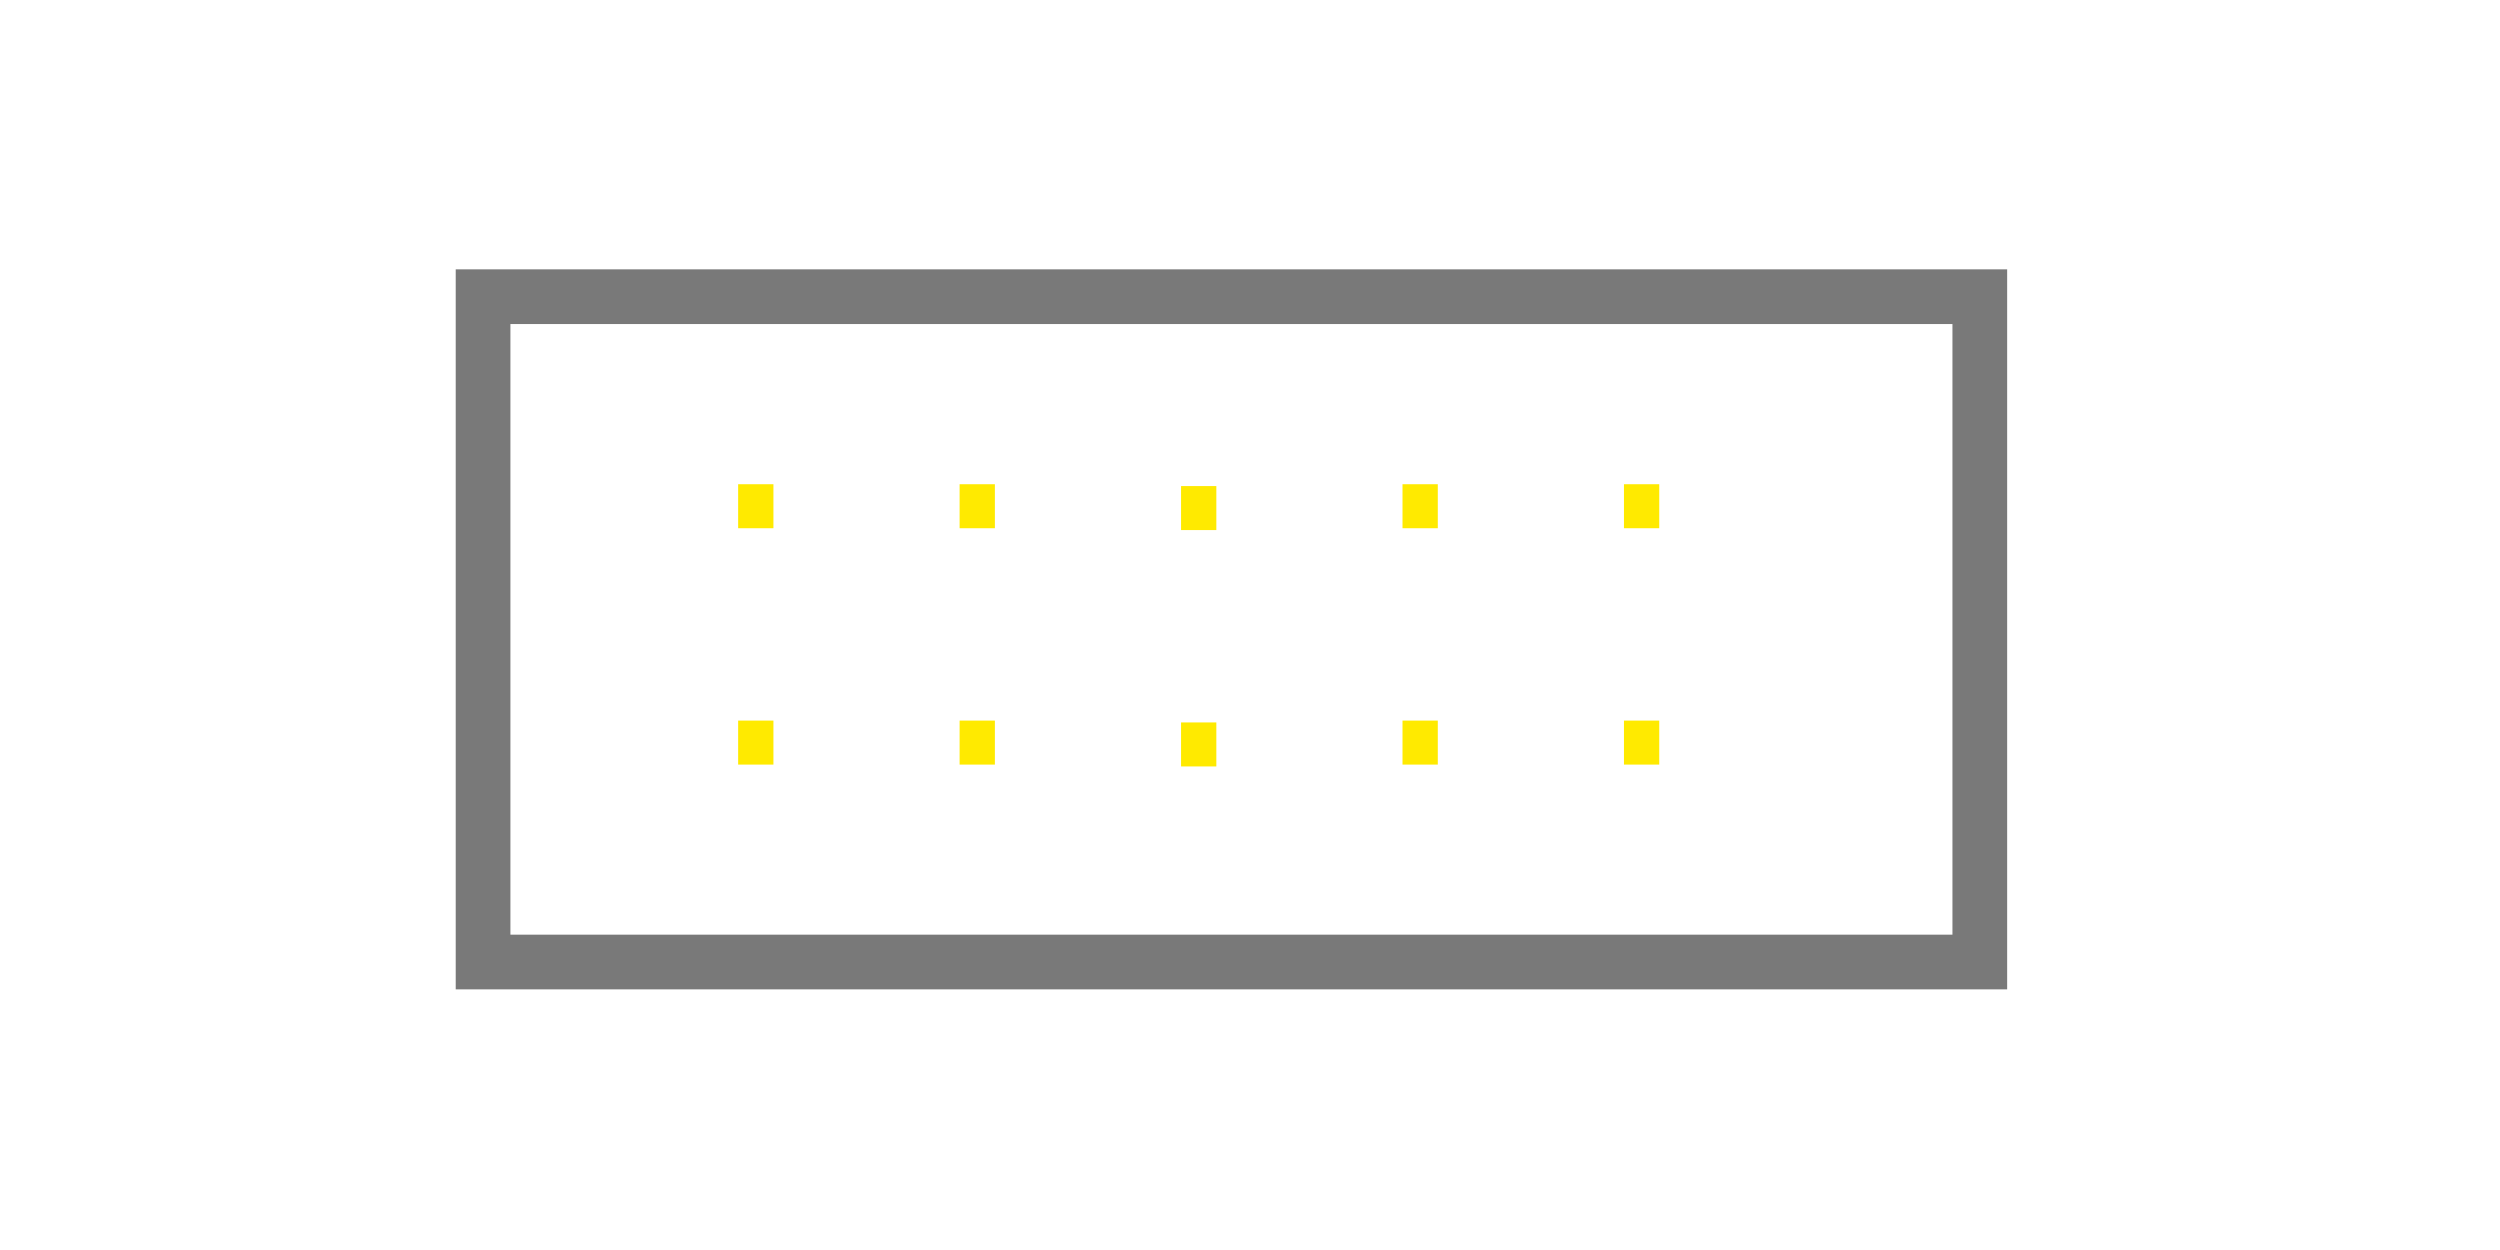
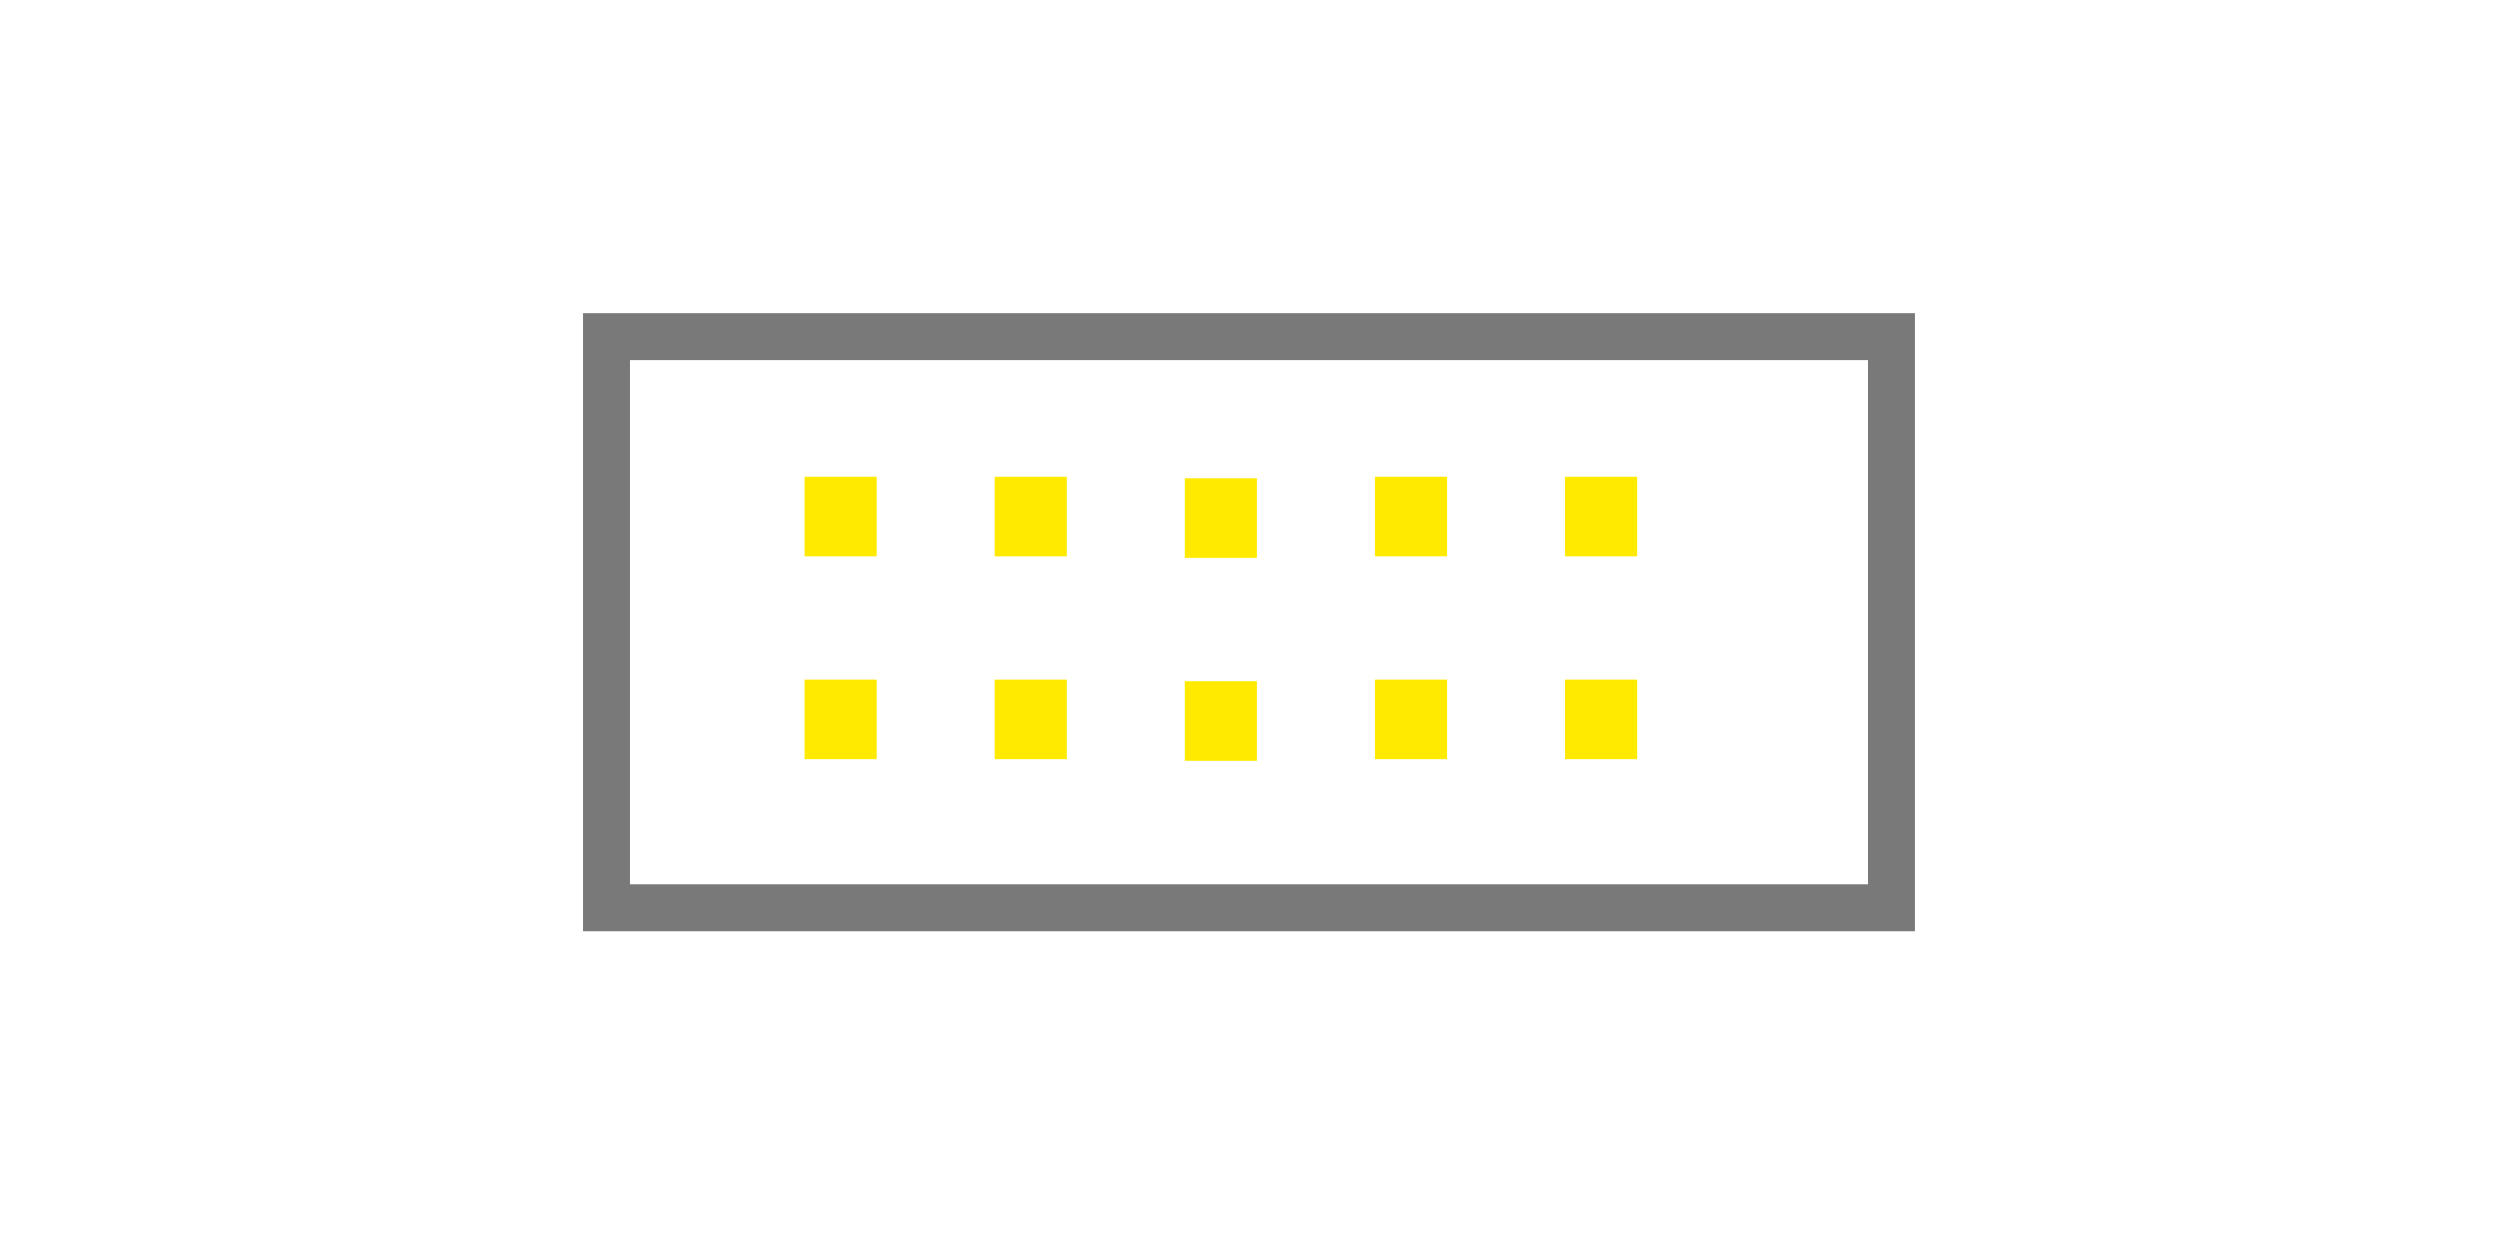
<svg xmlns="http://www.w3.org/2000/svg" width="128" height="64" viewBox="0 0 33.867 16.933" version="1.1" id="svg1" xml:space="preserve">
  <defs id="defs1">
    <linearGradient id="swatch18">
      <stop style="stop-color:#ffeb00;stop-opacity:0.878;" offset="0" id="stop18" />
    </linearGradient>
    <linearGradient id="swatch1">
      <stop style="stop-color:#ffea00;stop-opacity:1;" offset="0" id="stop1" />
    </linearGradient>
  </defs>
  <g id="layer1" style="display:inline">
-     <g id="g60">
-       <rect style="fill:none;stroke:#797979;stroke-width:0.741;stroke-dasharray:none;stroke-opacity:1" id="rect59" width="20.276" height="9.013" x="6.544" y="4.019" />
-       <path style="display:inline;fill:#ffea00;fill-opacity:1;stroke:#ffea00;stroke-width:0.265px;stroke-linecap:butt;stroke-linejoin:miter;stroke-opacity:1" d="M 11.96,6.24 Z" id="path59-4" />
-       <rect style="display:inline;fill:#ffea00;fill-opacity:1;stroke:#ffea00;stroke-width:0.265;stroke-dasharray:none;stroke-opacity:1" id="rect60-5" width="0.213" height="0.331" x="10.132" y="6.692" />
-       <rect style="display:inline;fill:#ffea00;fill-opacity:1;stroke:#ffea00;stroke-width:0.265;stroke-dasharray:none;stroke-opacity:1" id="rect60-2-2" width="0.213" height="0.331" x="13.132" y="6.692" />
-       <path style="display:inline;fill:#ffea00;fill-opacity:1;stroke:#ffea00;stroke-width:0.265px;stroke-linecap:butt;stroke-linejoin:miter;stroke-opacity:1" d="M 16.349,6.849 Z" id="path59-6-5" />
-       <rect style="display:inline;fill:#ffea00;fill-opacity:1;stroke:#ffea00;stroke-width:0.265;stroke-dasharray:none;stroke-opacity:1" id="rect60-1-4" width="0.213" height="0.331" x="16.132" y="6.717" />
-       <rect style="display:inline;fill:#ffea00;fill-opacity:1;stroke:#ffea00;stroke-width:0.265;stroke-dasharray:none;stroke-opacity:1" id="rect60-2-5-7" width="0.213" height="0.331" x="19.132" y="6.692" />
-       <rect style="display:inline;fill:#ffea00;fill-opacity:1;stroke:#ffea00;stroke-width:0.265;stroke-dasharray:none;stroke-opacity:1" id="rect60-2-5-5-4" width="0.213" height="0.331" x="22.132" y="6.692" />
-       <path style="display:inline;fill:#ffea00;fill-opacity:1;stroke:#ffea00;stroke-width:0.265px;stroke-linecap:butt;stroke-linejoin:miter;stroke-opacity:1" d="M 11.96,9.442 Z" id="path59-8" />
-       <rect style="display:inline;fill:#ffea00;fill-opacity:1;stroke:#ffea00;stroke-width:0.265;stroke-dasharray:none;stroke-opacity:1" id="rect60-6" width="0.213" height="0.331" x="10.132" y="9.894" />
-       <rect style="display:inline;fill:#ffea00;fill-opacity:1;stroke:#ffea00;stroke-width:0.265;stroke-dasharray:none;stroke-opacity:1" id="rect60-2-8" width="0.213" height="0.331" x="13.132" y="9.894" />
-       <path style="display:inline;fill:#ffea00;fill-opacity:1;stroke:#ffea00;stroke-width:0.265px;stroke-linecap:butt;stroke-linejoin:miter;stroke-opacity:1" d="M 16.349,10.05 Z" id="path59-6-8" />
-       <rect style="display:inline;fill:#ffea00;fill-opacity:1;stroke:#ffea00;stroke-width:0.265;stroke-dasharray:none;stroke-opacity:1" id="rect60-1-43" width="0.213" height="0.331" x="16.132" y="9.919" />
-       <rect style="display:inline;fill:#ffea00;fill-opacity:1;stroke:#ffea00;stroke-width:0.265;stroke-dasharray:none;stroke-opacity:1" id="rect60-2-5-1" width="0.213" height="0.331" x="19.132" y="9.894" />
-       <rect style="display:inline;fill:#ffea00;fill-opacity:1;stroke:#ffea00;stroke-width:0.265;stroke-dasharray:none;stroke-opacity:1" id="rect60-2-5-5-49" width="0.213" height="0.331" x="22.132" y="9.894" />
+     <g id="g82" transform="translate(5.495113,-0.01682302)">
+       <rect style="fill:none;stroke:#797979;stroke-width:0.636;stroke-dasharray:none;stroke-opacity:1" id="rect59" width="17.407" height="7.737" x="2.721" y="4.577" />
+       <path style="display:inline;fill:#ffea00;fill-opacity:1;stroke:#ffea00;stroke-width:0.227px;stroke-linecap:butt;stroke-linejoin:miter;stroke-opacity:1" d="M 7.37,6.484 Z" id="path59-4" />
+       <rect style="display:inline;fill:#ffea00;fill-opacity:1;stroke:#ffea00;stroke-width:0.794;stroke-dasharray:none;stroke-opacity:1" id="rect60-5" width="0.183" height="0.284" x="5.801" y="6.872" />
+       <rect style="display:inline;fill:#ffea00;fill-opacity:1;stroke:#ffea00;stroke-width:0.794;stroke-dasharray:none;stroke-opacity:1" id="rect60-2-2" width="0.183" height="0.284" x="8.377" y="6.872" />
+       <path style="display:inline;fill:#ffea00;fill-opacity:1;stroke:#ffea00;stroke-width:0.227px;stroke-linecap:butt;stroke-linejoin:miter;stroke-opacity:1" d="M 11.139,7.006 Z" id="path59-6-5" />
+       <rect style="display:inline;fill:#ffea00;fill-opacity:1;stroke:#ffea00;stroke-width:0.794;stroke-dasharray:none;stroke-opacity:1" id="rect60-1-4" width="0.183" height="0.284" x="10.952" y="6.893" />
+       <rect style="display:inline;fill:#ffea00;fill-opacity:1;stroke:#ffea00;stroke-width:0.794;stroke-dasharray:none;stroke-opacity:1" id="rect60-2-5-7" width="0.183" height="0.284" x="13.528" y="6.872" />
+       <rect style="display:inline;fill:#ffea00;fill-opacity:1;stroke:#ffea00;stroke-width:0.794;stroke-dasharray:none;stroke-opacity:1" id="rect60-2-5-5-4" width="0.183" height="0.284" x="16.103" y="6.872" />
+       <path style="display:inline;fill:#ffea00;fill-opacity:1;stroke:#ffea00;stroke-width:0.794;stroke-linecap:butt;stroke-linejoin:miter;stroke-dasharray:none;stroke-opacity:1" d="M 7.37,9.232 Z" id="path59-8" />
+       <rect style="display:inline;fill:#ffea00;fill-opacity:1;stroke:#ffea00;stroke-width:0.794;stroke-dasharray:none;stroke-opacity:1" id="rect60-6" width="0.183" height="0.284" x="5.801" y="9.62" />
+       <rect style="display:inline;fill:#ffea00;fill-opacity:1;stroke:#ffea00;stroke-width:0.794;stroke-dasharray:none;stroke-opacity:1" id="rect60-2-8" width="0.183" height="0.284" x="8.377" y="9.62" />
+       <path style="display:inline;fill:#ffea00;fill-opacity:1;stroke:#ffea00;stroke-width:0.794;stroke-linecap:butt;stroke-linejoin:miter;stroke-dasharray:none;stroke-opacity:1" d="M 11.139,9.755 Z" id="path59-6-8" />
+       <rect style="display:inline;fill:#ffea00;fill-opacity:1;stroke:#ffea00;stroke-width:0.794;stroke-dasharray:none;stroke-opacity:1" id="rect60-1-43" width="0.183" height="0.284" x="10.952" y="9.642" />
+       <rect style="display:inline;fill:#ffea00;fill-opacity:1;stroke:#ffea00;stroke-width:0.794;stroke-dasharray:none;stroke-opacity:1" id="rect60-2-5-1" width="0.183" height="0.284" x="13.528" y="9.62" />
+       <rect style="display:inline;fill:#ffea00;fill-opacity:1;stroke:#ffea00;stroke-width:0.794;stroke-dasharray:none;stroke-opacity:1" id="rect60-2-5-5-49" width="0.183" height="0.284" x="16.103" y="9.62" />
    </g>
  </g>
</svg>
